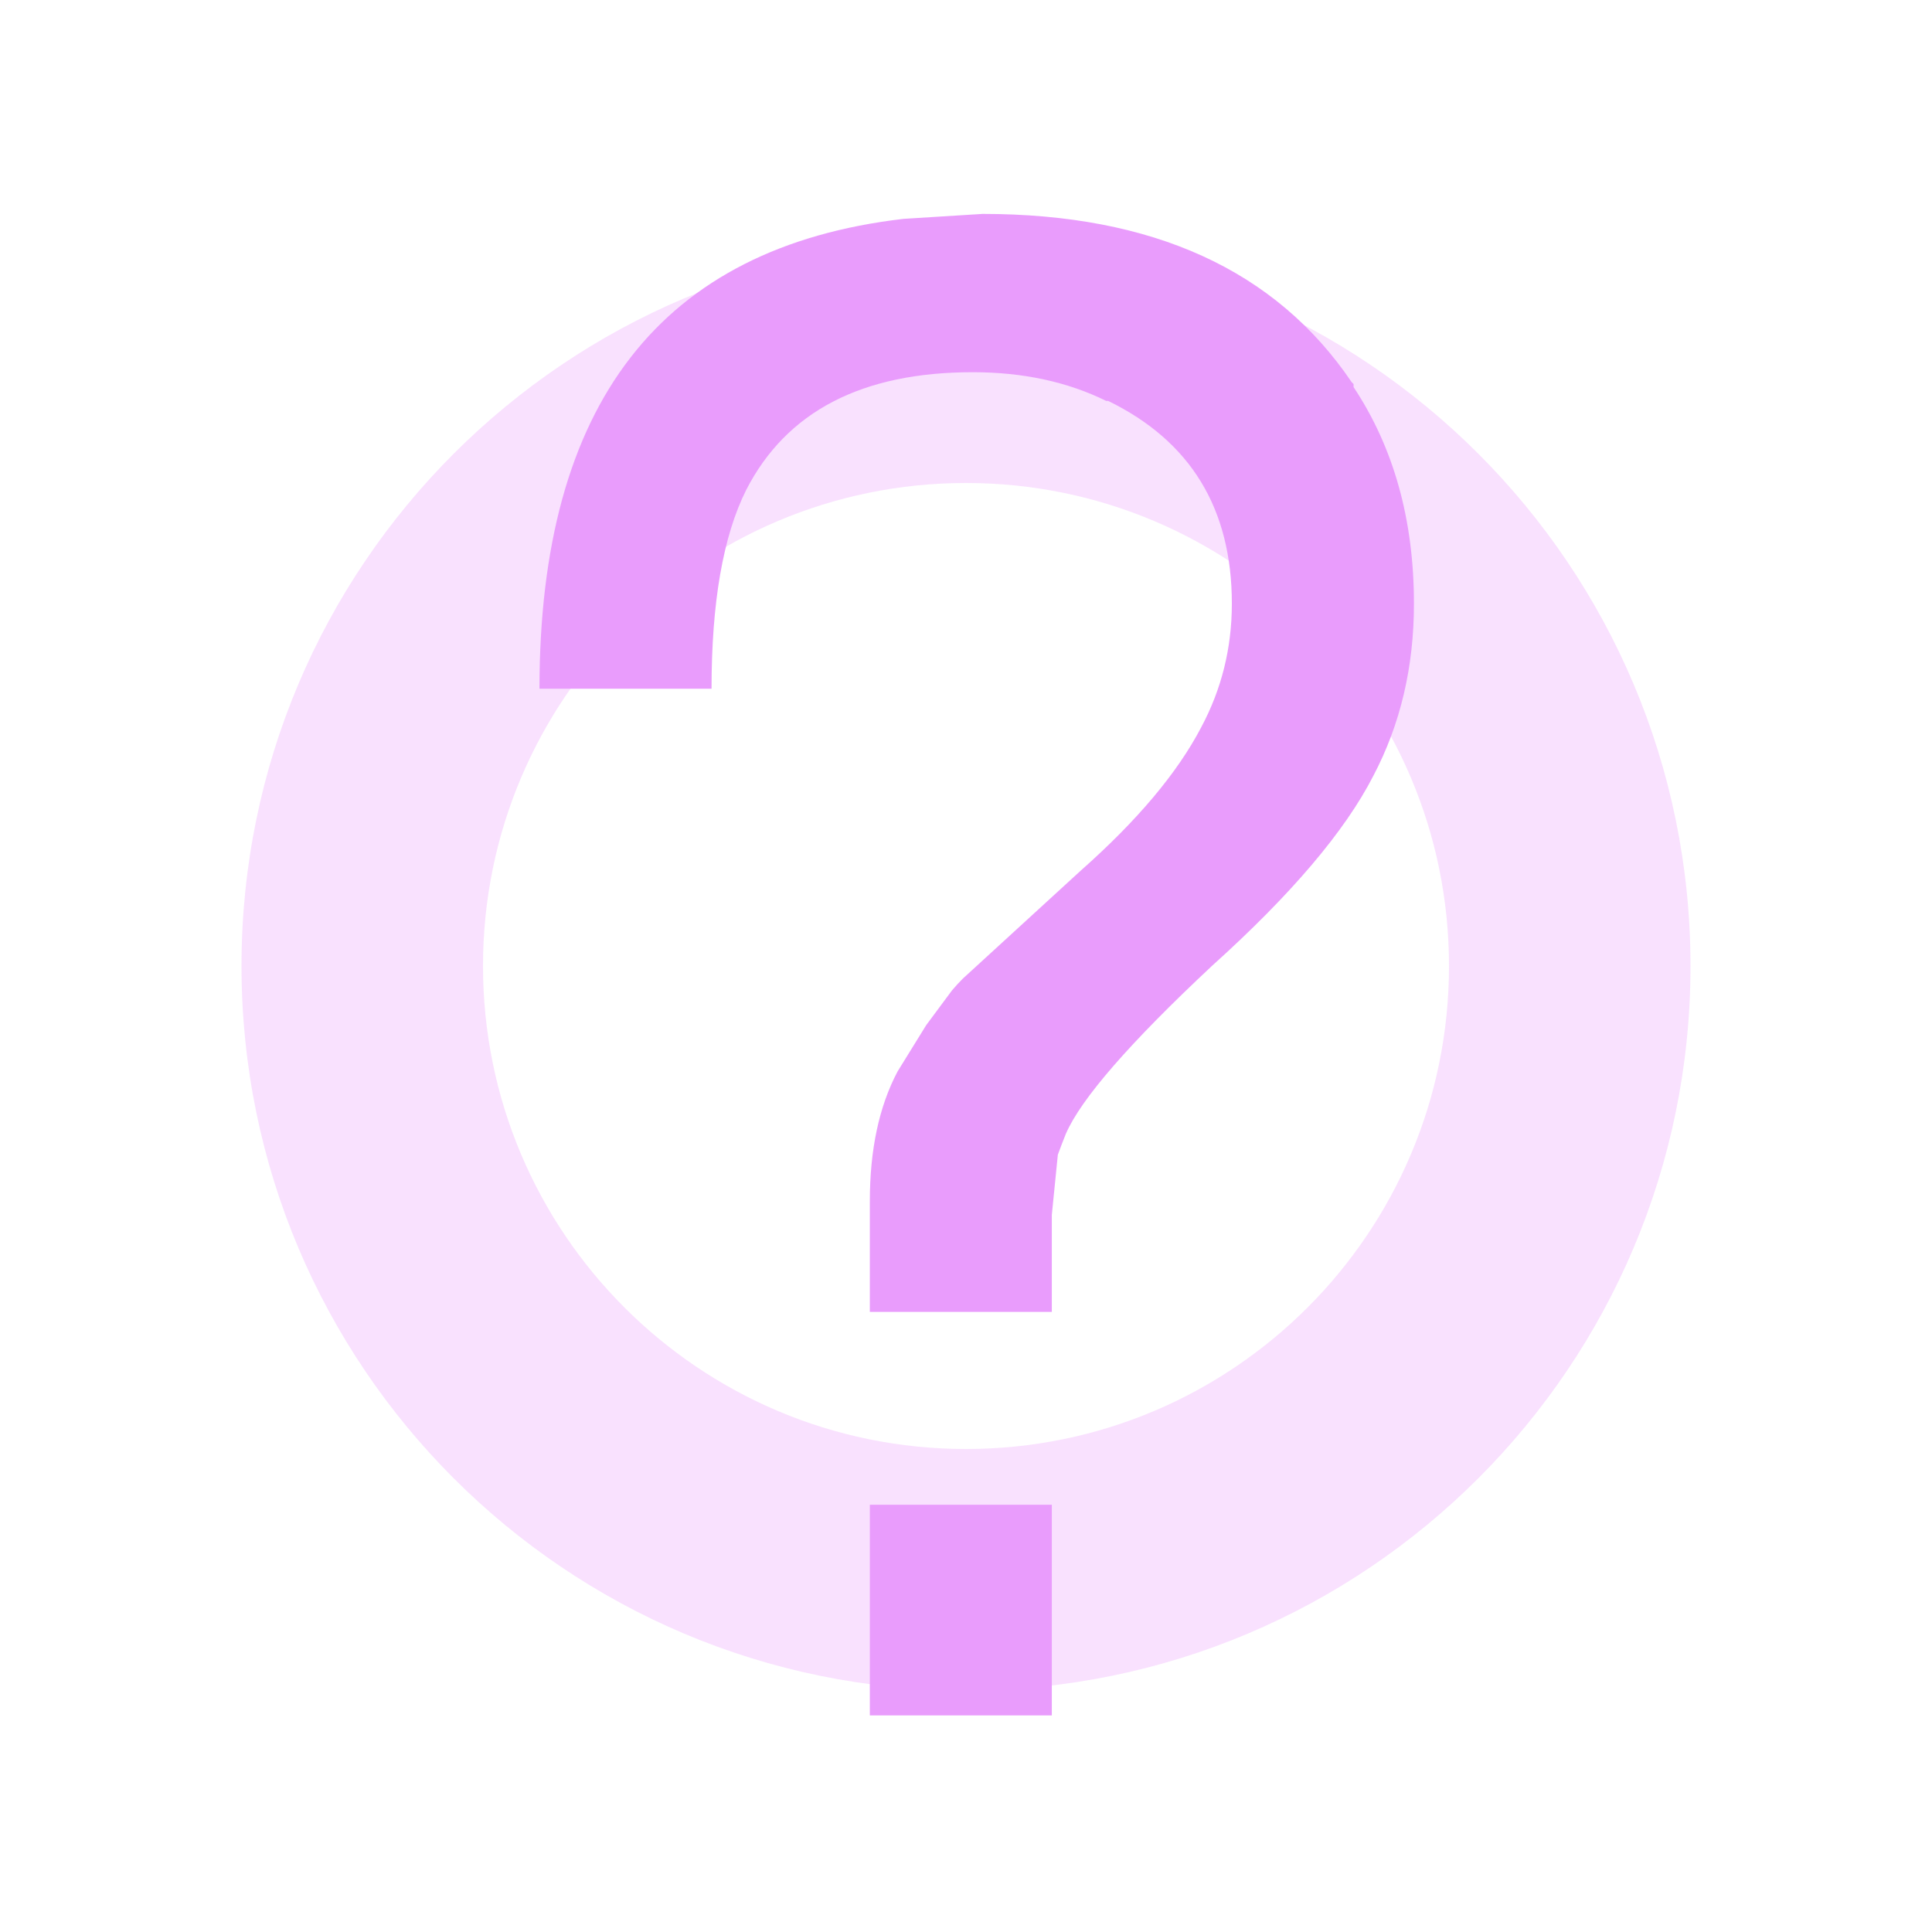
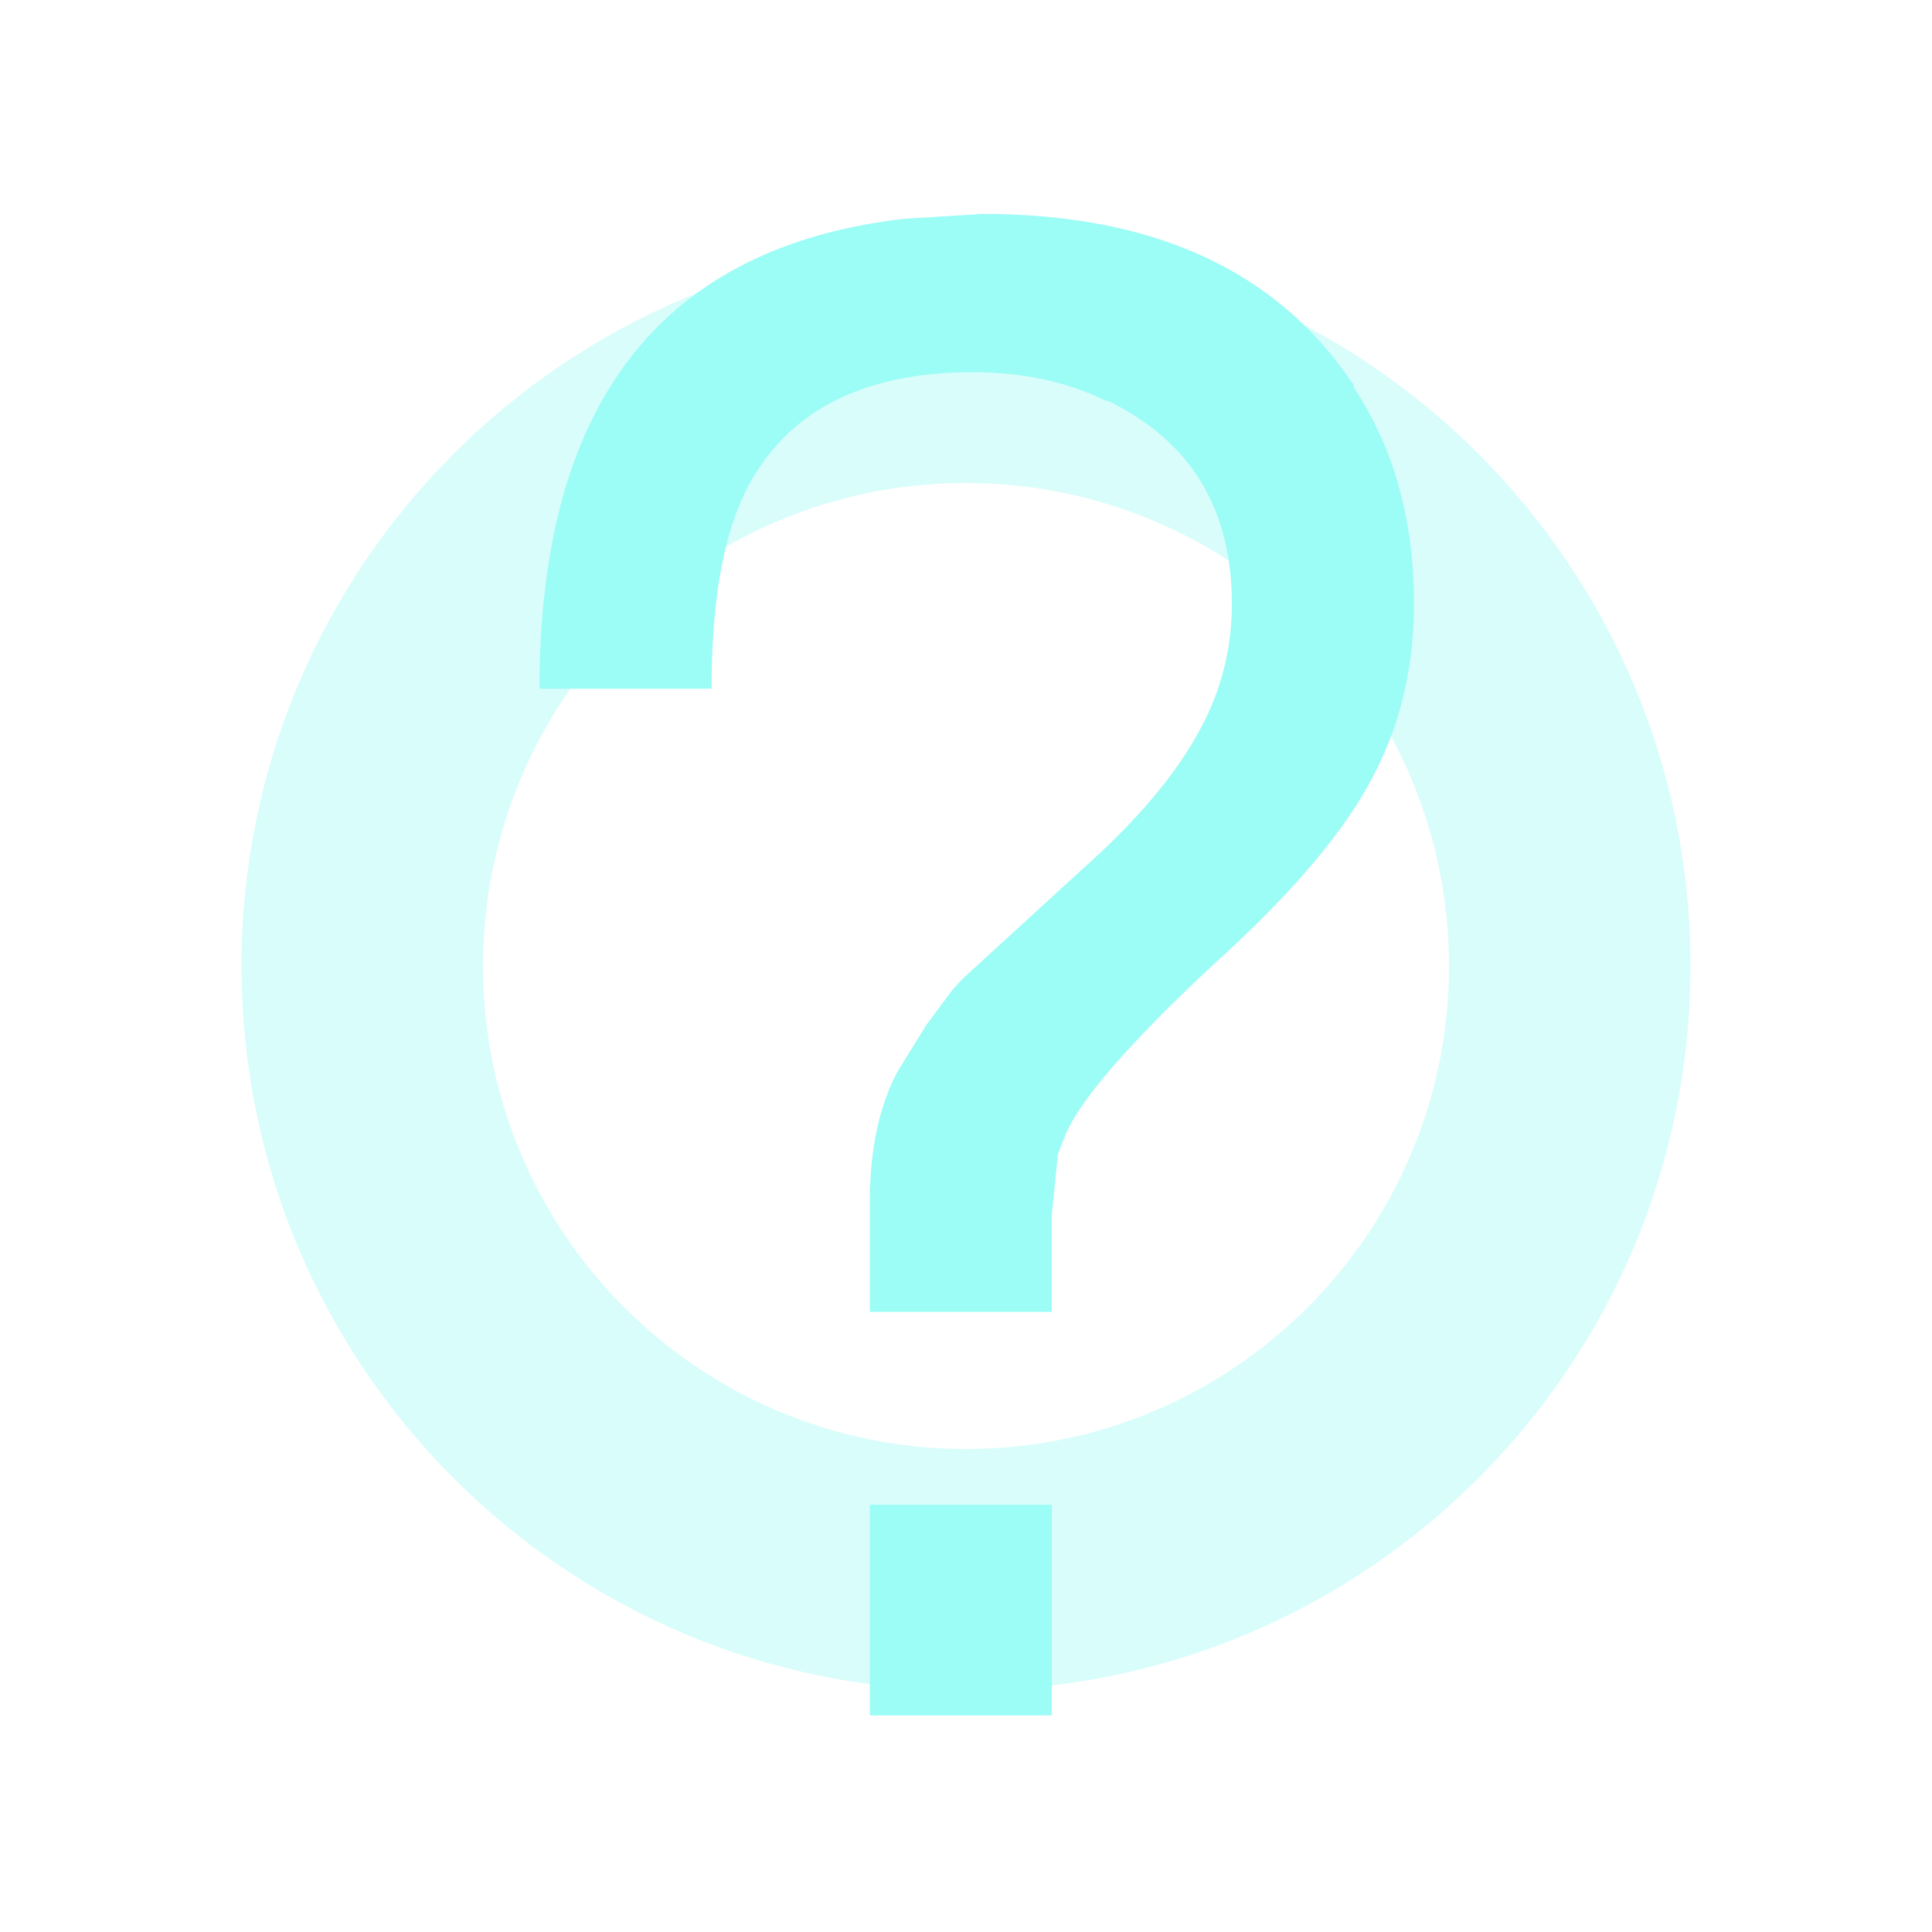
<svg xmlns="http://www.w3.org/2000/svg" height="16" viewBox="0 0 16 16" width="16" version="1.1" id="svg4">
  <defs id="defs8" />
-   <path d="m8 2a6 6 0 0 0 -6 6 6 6 0 0 0 6 6 6 6 0 0 0 6-6 6 6 0 0 0 -6-6zm0 2a4 4 0 0 1 4 4 4 4 0 0 1 -4 4 4 4 0 0 1 -4-4 4 4 0 0 1 4-4z" fill="#a5efac" id="path2" style="fill:#e99cfc;fill-opacity:0.3" />
-   <g aria-label="?" id="text832" style="font-size:16.777px;line-height:1.25;font-family:'Mukti Narrow';-inkscape-font-specification:'Mukti Narrow';word-spacing:0px;fill:#e99cfc;fill-opacity:0.996;stroke-width:0.419" transform="translate(-2.128329,0.5245107)">
-     <path d="M 10.839,10.34 H 9.332 V 9.423 q 0,-0.639 0.229,-1.073 l 0.238,-0.385 0.164,-0.221 0.049,-0.066 q 0.041,-0.049 0.09,-0.098 l 0.975,-0.893 q 0.704,-0.623 0.999,-1.188 0.254,-0.475 0.254,-1.024 0,-1.18 -1.024,-1.679 h -0.016 q -0.483,-0.238 -1.106,-0.238 -1.376,0 -1.876,0.975 Q 8.021,4.106 8.021,5.179 H 6.596 q 0,-3.539 3.015,-3.891 l 0.655,-0.041 q 2.113,0 3.056,1.393 l 0.016,0.016 v 0 0.025 q 0.5,0.754 0.5,1.794 0,0.786 -0.336,1.425 -0.352,0.688 -1.335,1.573 -1.024,0.958 -1.212,1.393 -0.033,0.082 -0.066,0.172 L 10.839,9.537 v 0.016 z m 0,1.597 v 1.745 H 9.332 v -1.745 z" style="fill:#e99cfc;fill-opacity:0.996;stroke-width:0.419" id="path834" />
+   <path d="m8 2a6 6 0 0 0 -6 6 6 6 0 0 0 6 6 6 6 0 0 0 6-6 6 6 0 0 0 -6-6zm0 2a4 4 0 0 1 4 4 4 4 0 0 1 -4 4 4 4 0 0 1 -4-4 4 4 0 0 1 4-4z" fill="#a5efac" id="path2" style="fill:#9cfcf6;fill-opacity:0.379" />
+   <g aria-label="?" id="text832" style="font-size:16.777px;line-height:1.25;font-family:'Mukti Narrow';-inkscape-font-specification:'Mukti Narrow';word-spacing:0px;fill:#9cfcf6;fill-opacity:0.996;stroke-width:0.419" transform="translate(-2.128329,0.5245107)">
+     <path d="M 10.839,10.34 H 9.332 V 9.423 q 0,-0.639 0.229,-1.073 l 0.238,-0.385 0.164,-0.221 0.049,-0.066 q 0.041,-0.049 0.09,-0.098 l 0.975,-0.893 q 0.704,-0.623 0.999,-1.188 0.254,-0.475 0.254,-1.024 0,-1.18 -1.024,-1.679 h -0.016 q -0.483,-0.238 -1.106,-0.238 -1.376,0 -1.876,0.975 Q 8.021,4.106 8.021,5.179 H 6.596 q 0,-3.539 3.015,-3.891 l 0.655,-0.041 q 2.113,0 3.056,1.393 l 0.016,0.016 v 0 0.025 q 0.5,0.754 0.5,1.794 0,0.786 -0.336,1.425 -0.352,0.688 -1.335,1.573 -1.024,0.958 -1.212,1.393 -0.033,0.082 -0.066,0.172 L 10.839,9.537 v 0.016 z m 0,1.597 v 1.745 H 9.332 v -1.745 z" style="fill:#9cfcf6;fill-opacity:0.996;stroke-width:0.419" id="path834" />
  </g>
</svg>
